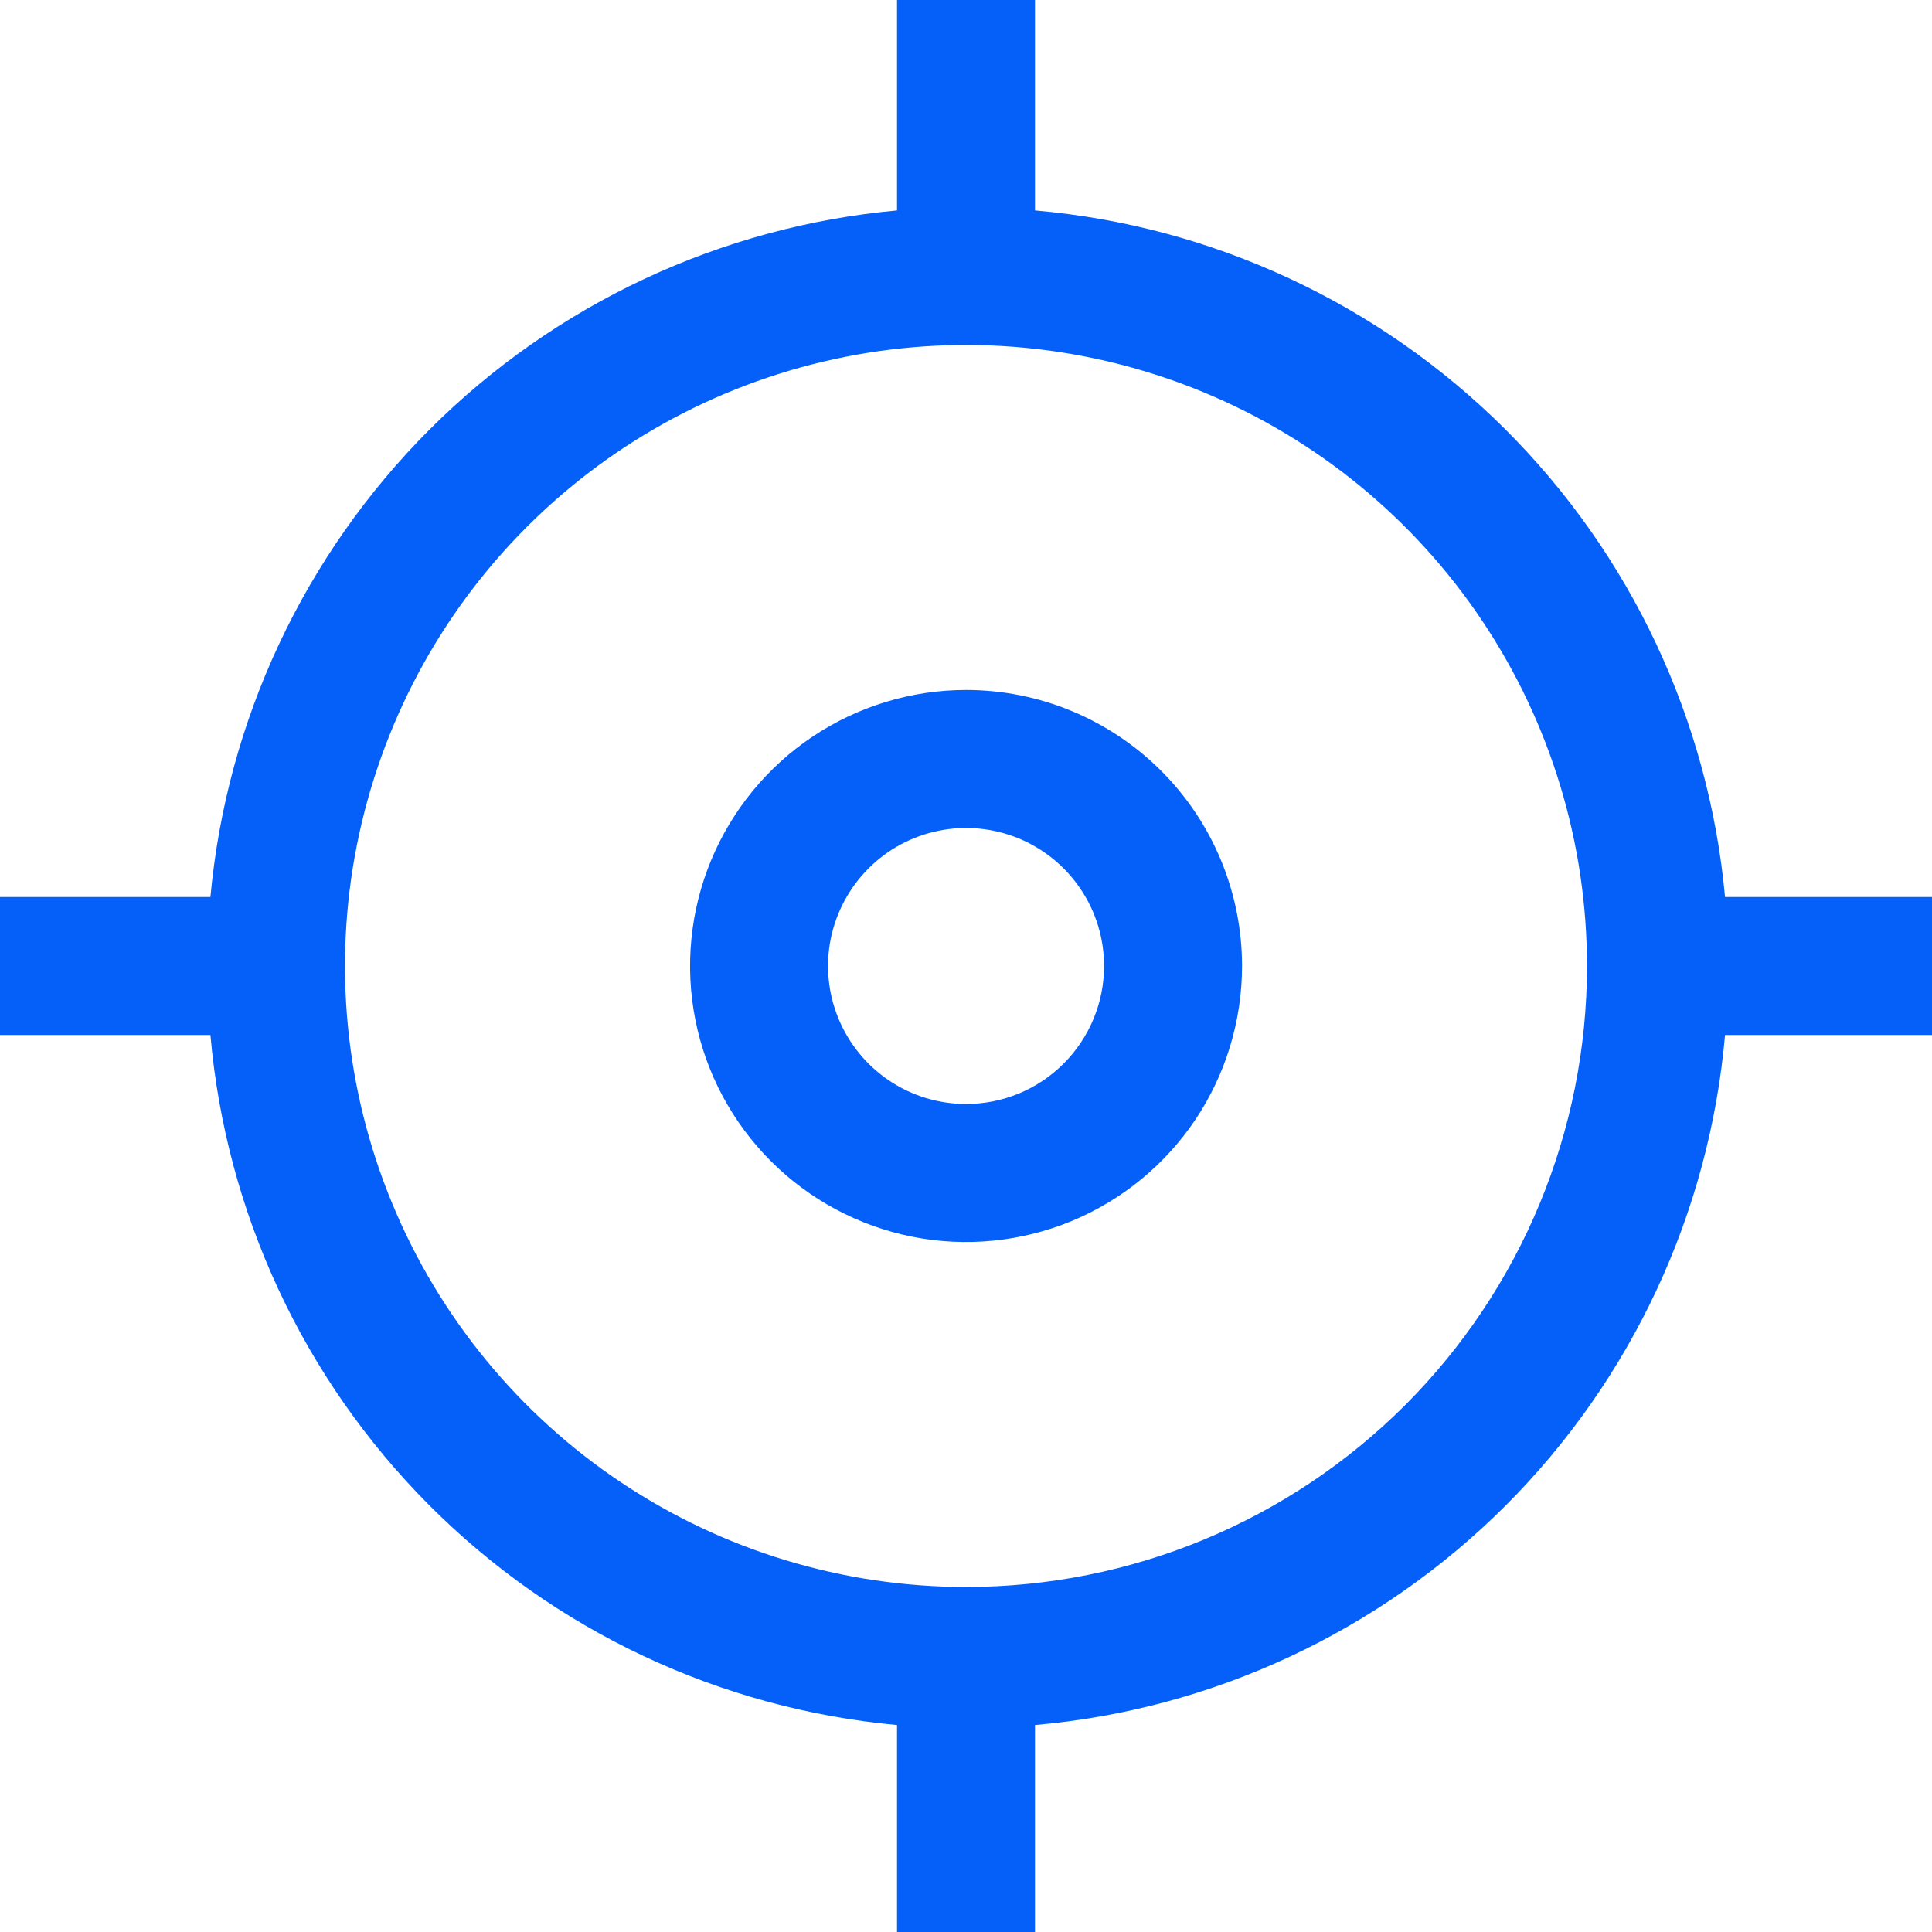
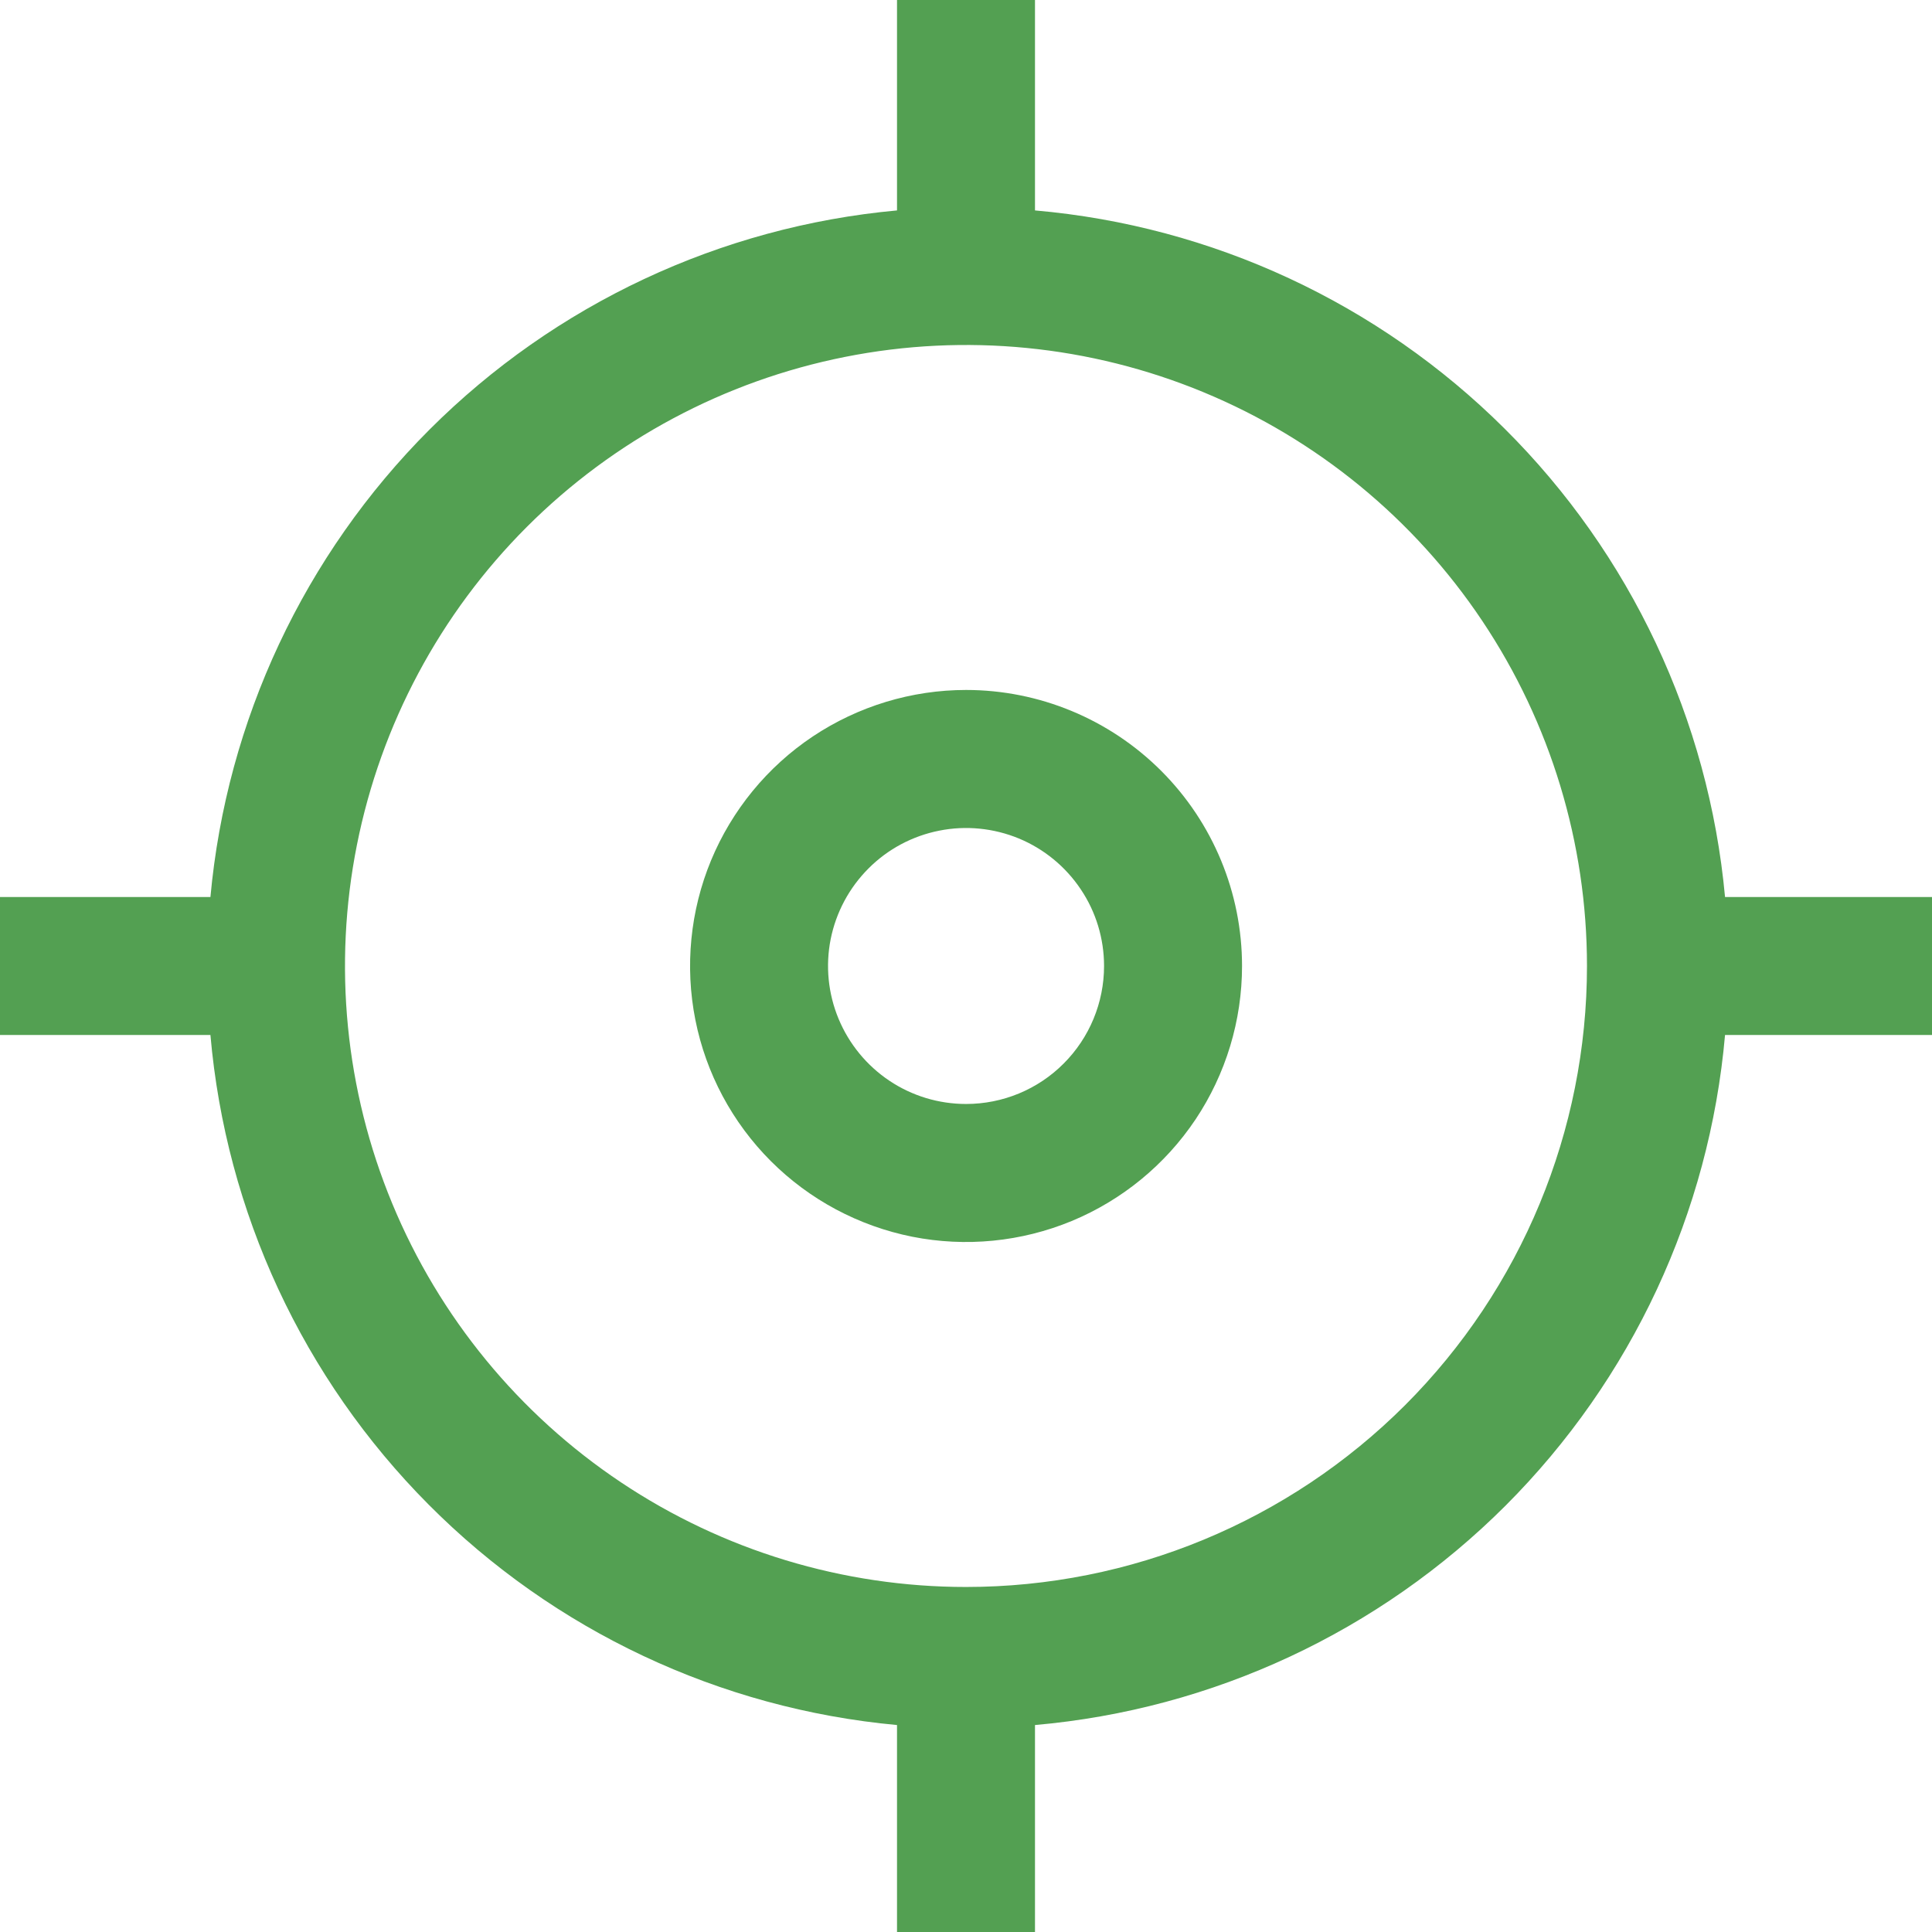
<svg xmlns="http://www.w3.org/2000/svg" width="24" height="24" viewBox="0 0 24 24" fill="none">
-   <path d="M21.429 11.143C21.226 8.942 20.257 6.882 18.69 5.324C17.123 3.765 15.059 2.806 12.857 2.614V0H11.143V2.614C8.949 2.815 6.894 3.779 5.336 5.336C3.779 6.894 2.815 8.949 2.614 11.143H0V12.857H2.614C2.806 15.059 3.765 17.123 5.324 18.69C6.882 20.257 8.942 21.226 11.143 21.429V24H12.857V21.429C15.066 21.235 17.135 20.27 18.703 18.703C20.27 17.135 21.235 15.066 21.429 12.857H24V11.143H21.429ZM12 19.714C10.474 19.714 8.983 19.262 7.714 18.414C6.446 17.567 5.457 16.362 4.873 14.952C4.289 13.543 4.136 11.991 4.434 10.495C4.732 8.999 5.466 7.624 6.545 6.545C7.624 5.466 8.999 4.732 10.495 4.434C11.991 4.136 13.543 4.289 14.952 4.873C16.362 5.457 17.567 6.446 18.414 7.714C19.262 8.983 19.714 10.474 19.714 12C19.714 14.046 18.901 16.008 17.455 17.455C16.008 18.901 14.046 19.714 12 19.714Z" fill="#0560FA" />
-   <path d="M12.001 8.571C11.323 8.571 10.66 8.773 10.096 9.149C9.532 9.526 9.093 10.062 8.833 10.688C8.574 11.314 8.506 12.004 8.638 12.669C8.77 13.334 9.097 13.945 9.576 14.424C10.056 14.904 10.667 15.23 11.332 15.363C11.997 15.495 12.686 15.427 13.313 15.168C13.939 14.908 14.475 14.469 14.852 13.905C15.228 13.341 15.429 12.678 15.429 12C15.429 11.091 15.068 10.219 14.425 9.576C13.782 8.933 12.91 8.571 12.001 8.571ZM12.001 13.714C11.662 13.714 11.33 13.614 11.048 13.425C10.767 13.237 10.547 12.969 10.417 12.656C10.287 12.343 10.253 11.998 10.319 11.666C10.386 11.333 10.549 11.028 10.789 10.788C11.028 10.548 11.334 10.385 11.666 10.319C11.999 10.252 12.344 10.287 12.657 10.416C12.97 10.546 13.238 10.766 13.426 11.048C13.615 11.329 13.715 11.661 13.715 12C13.715 12.455 13.534 12.891 13.213 13.212C12.892 13.534 12.456 13.714 12.001 13.714Z" fill="#0560FA" />
+   <path d="M21.429 11.143C21.226 8.942 20.257 6.882 18.69 5.324C17.123 3.765 15.059 2.806 12.857 2.614V0H11.143V2.614C8.949 2.815 6.894 3.779 5.336 5.336C3.779 6.894 2.815 8.949 2.614 11.143H0V12.857H2.614C2.806 15.059 3.765 17.123 5.324 18.69C6.882 20.257 8.942 21.226 11.143 21.429V24H12.857V21.429C15.066 21.235 17.135 20.27 18.703 18.703C20.27 17.135 21.235 15.066 21.429 12.857H24V11.143H21.429ZM12 19.714C10.474 19.714 8.983 19.262 7.714 18.414C6.446 17.567 5.457 16.362 4.873 14.952C4.289 13.543 4.136 11.991 4.434 10.495C4.732 8.999 5.466 7.624 6.545 6.545C7.624 5.466 8.999 4.732 10.495 4.434C11.991 4.136 13.543 4.289 14.952 4.873C16.362 5.457 17.567 6.446 18.414 7.714C19.262 8.983 19.714 10.474 19.714 12C19.714 14.046 18.901 16.008 17.455 17.455C16.008 18.901 14.046 19.714 12 19.714Z" fill="#53A052" />
+   <path d="M12.001 8.571C11.323 8.571 10.66 8.773 10.096 9.149C9.532 9.526 9.093 10.062 8.833 10.688C8.574 11.314 8.506 12.004 8.638 12.669C8.77 13.334 9.097 13.945 9.576 14.424C10.056 14.904 10.667 15.23 11.332 15.363C11.997 15.495 12.686 15.427 13.313 15.168C13.939 14.908 14.475 14.469 14.852 13.905C15.228 13.341 15.429 12.678 15.429 12C15.429 11.091 15.068 10.219 14.425 9.576C13.782 8.933 12.91 8.571 12.001 8.571ZM12.001 13.714C11.662 13.714 11.33 13.614 11.048 13.425C10.767 13.237 10.547 12.969 10.417 12.656C10.287 12.343 10.253 11.998 10.319 11.666C10.386 11.333 10.549 11.028 10.789 10.788C11.028 10.548 11.334 10.385 11.666 10.319C11.999 10.252 12.344 10.287 12.657 10.416C12.97 10.546 13.238 10.766 13.426 11.048C13.615 11.329 13.715 11.661 13.715 12C13.715 12.455 13.534 12.891 13.213 13.212C12.892 13.534 12.456 13.714 12.001 13.714Z" fill="#53A052" />
</svg>
